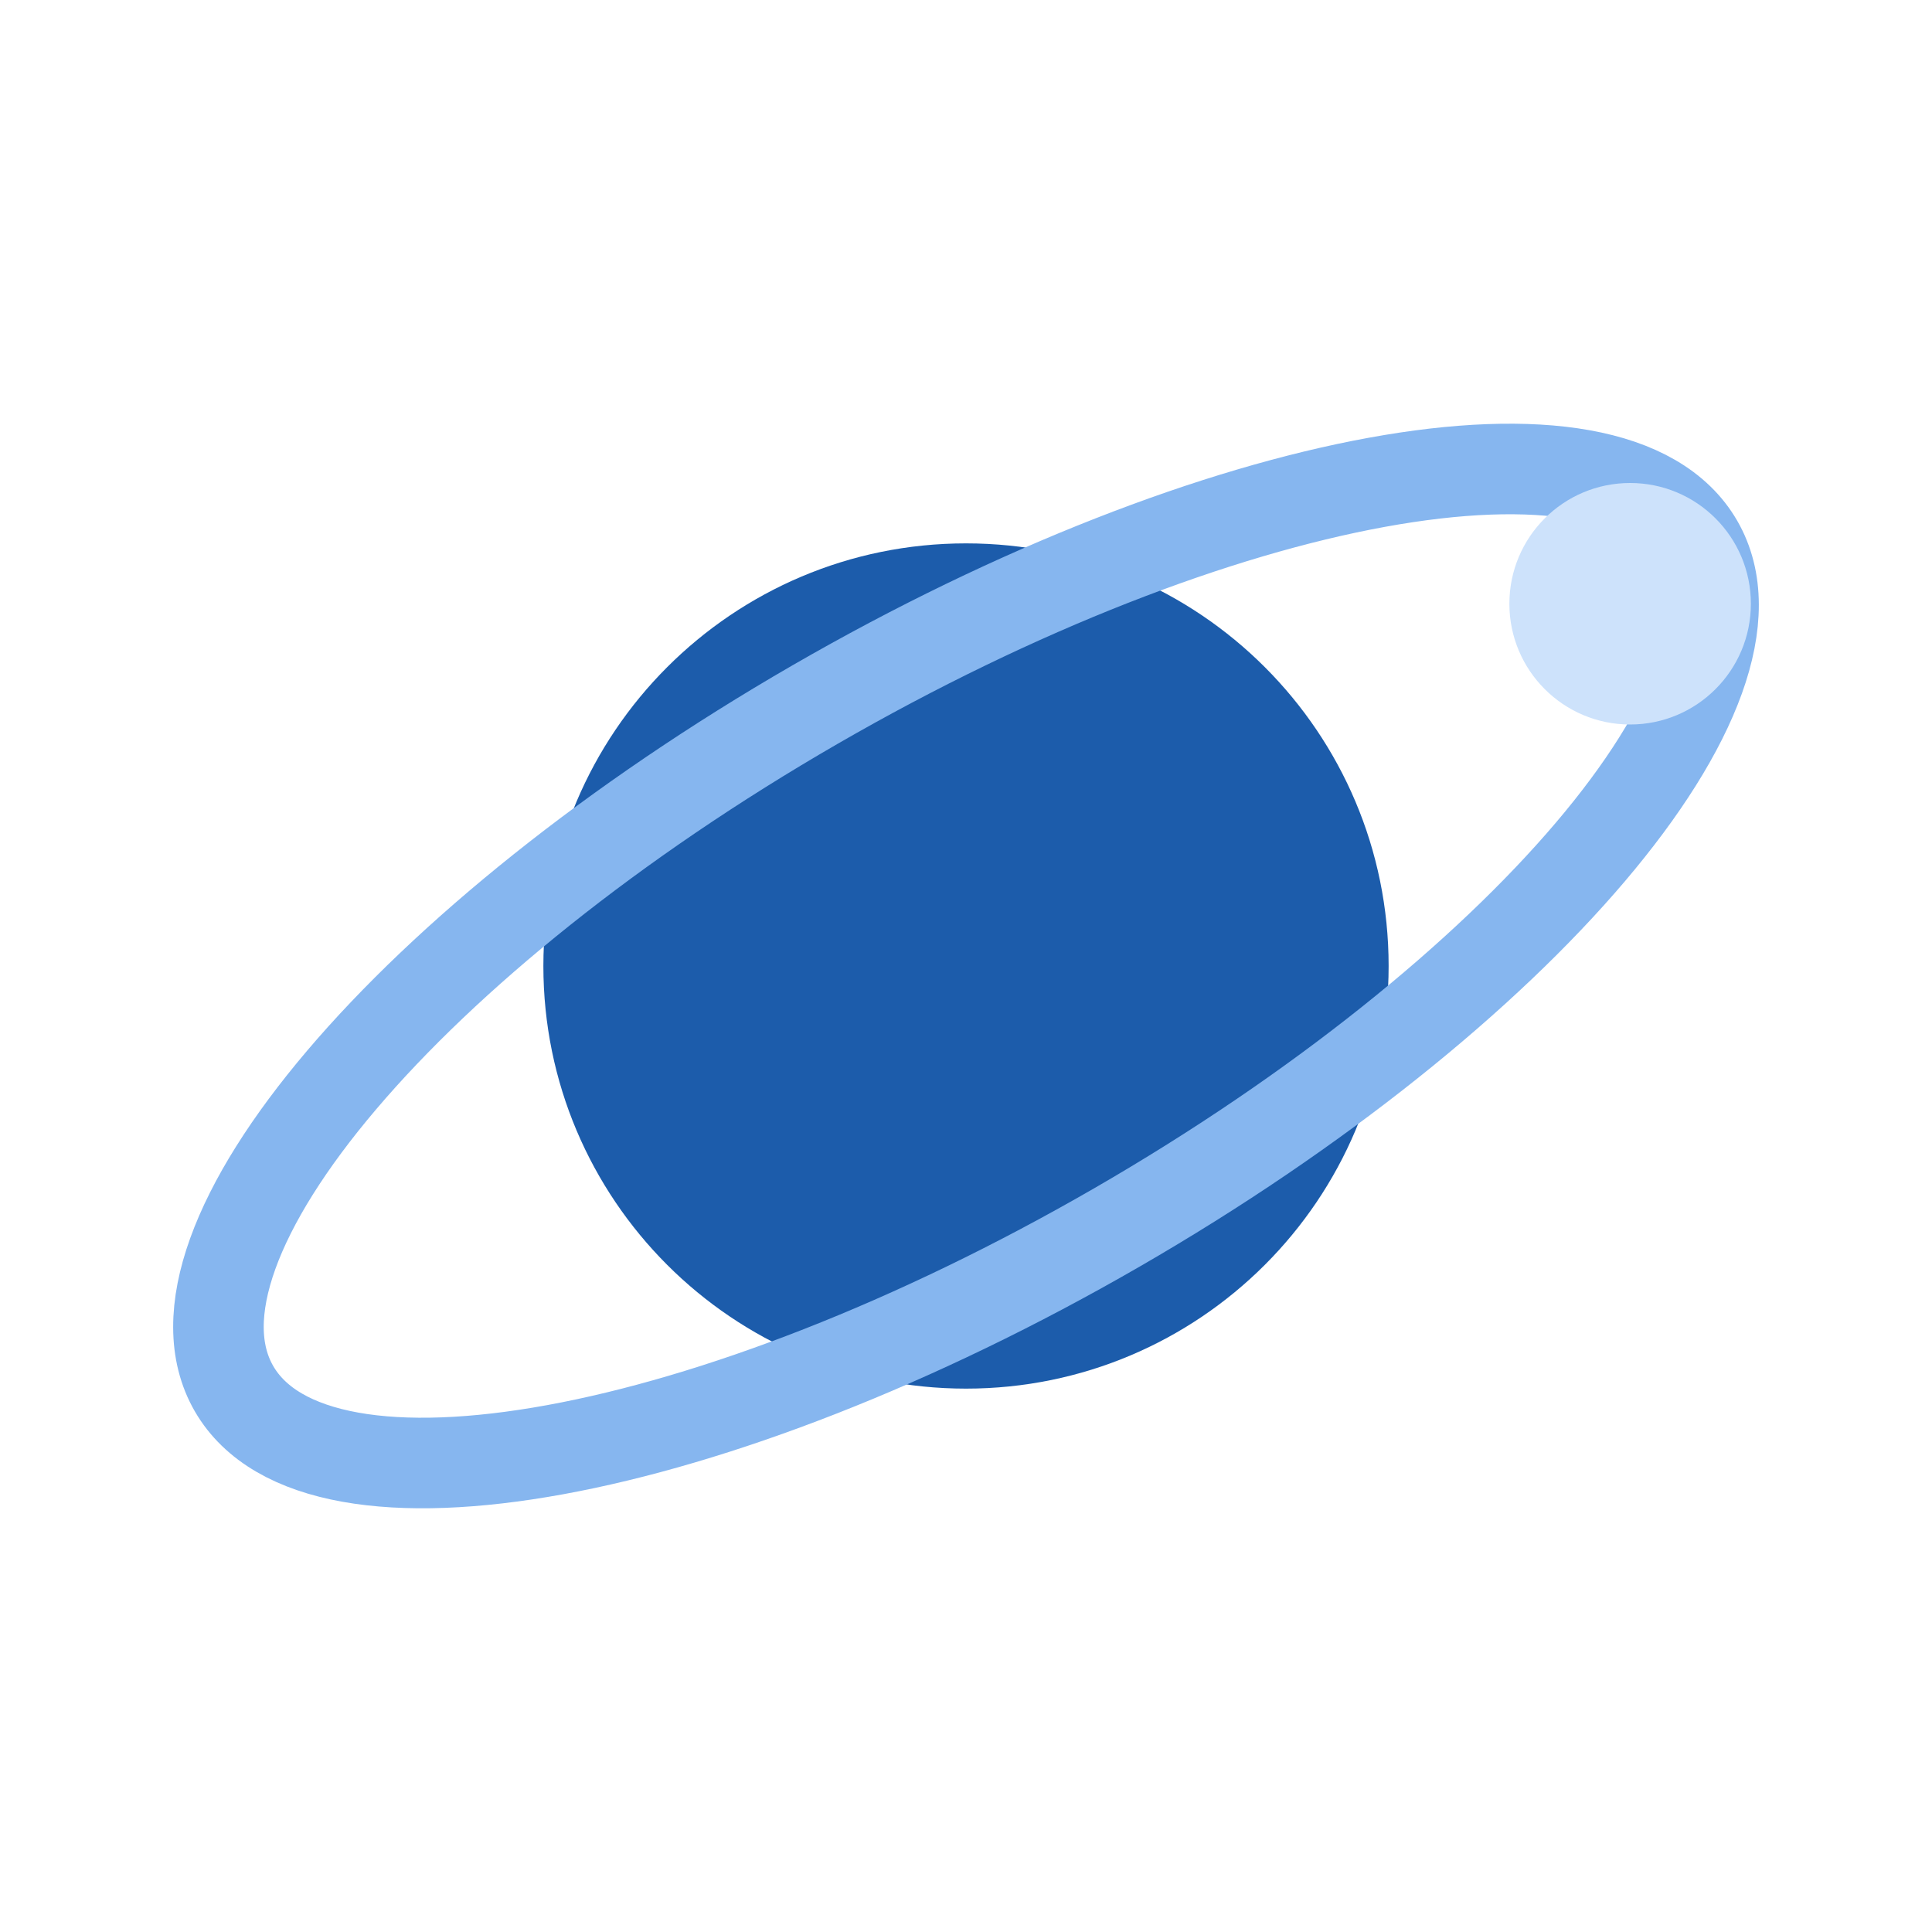
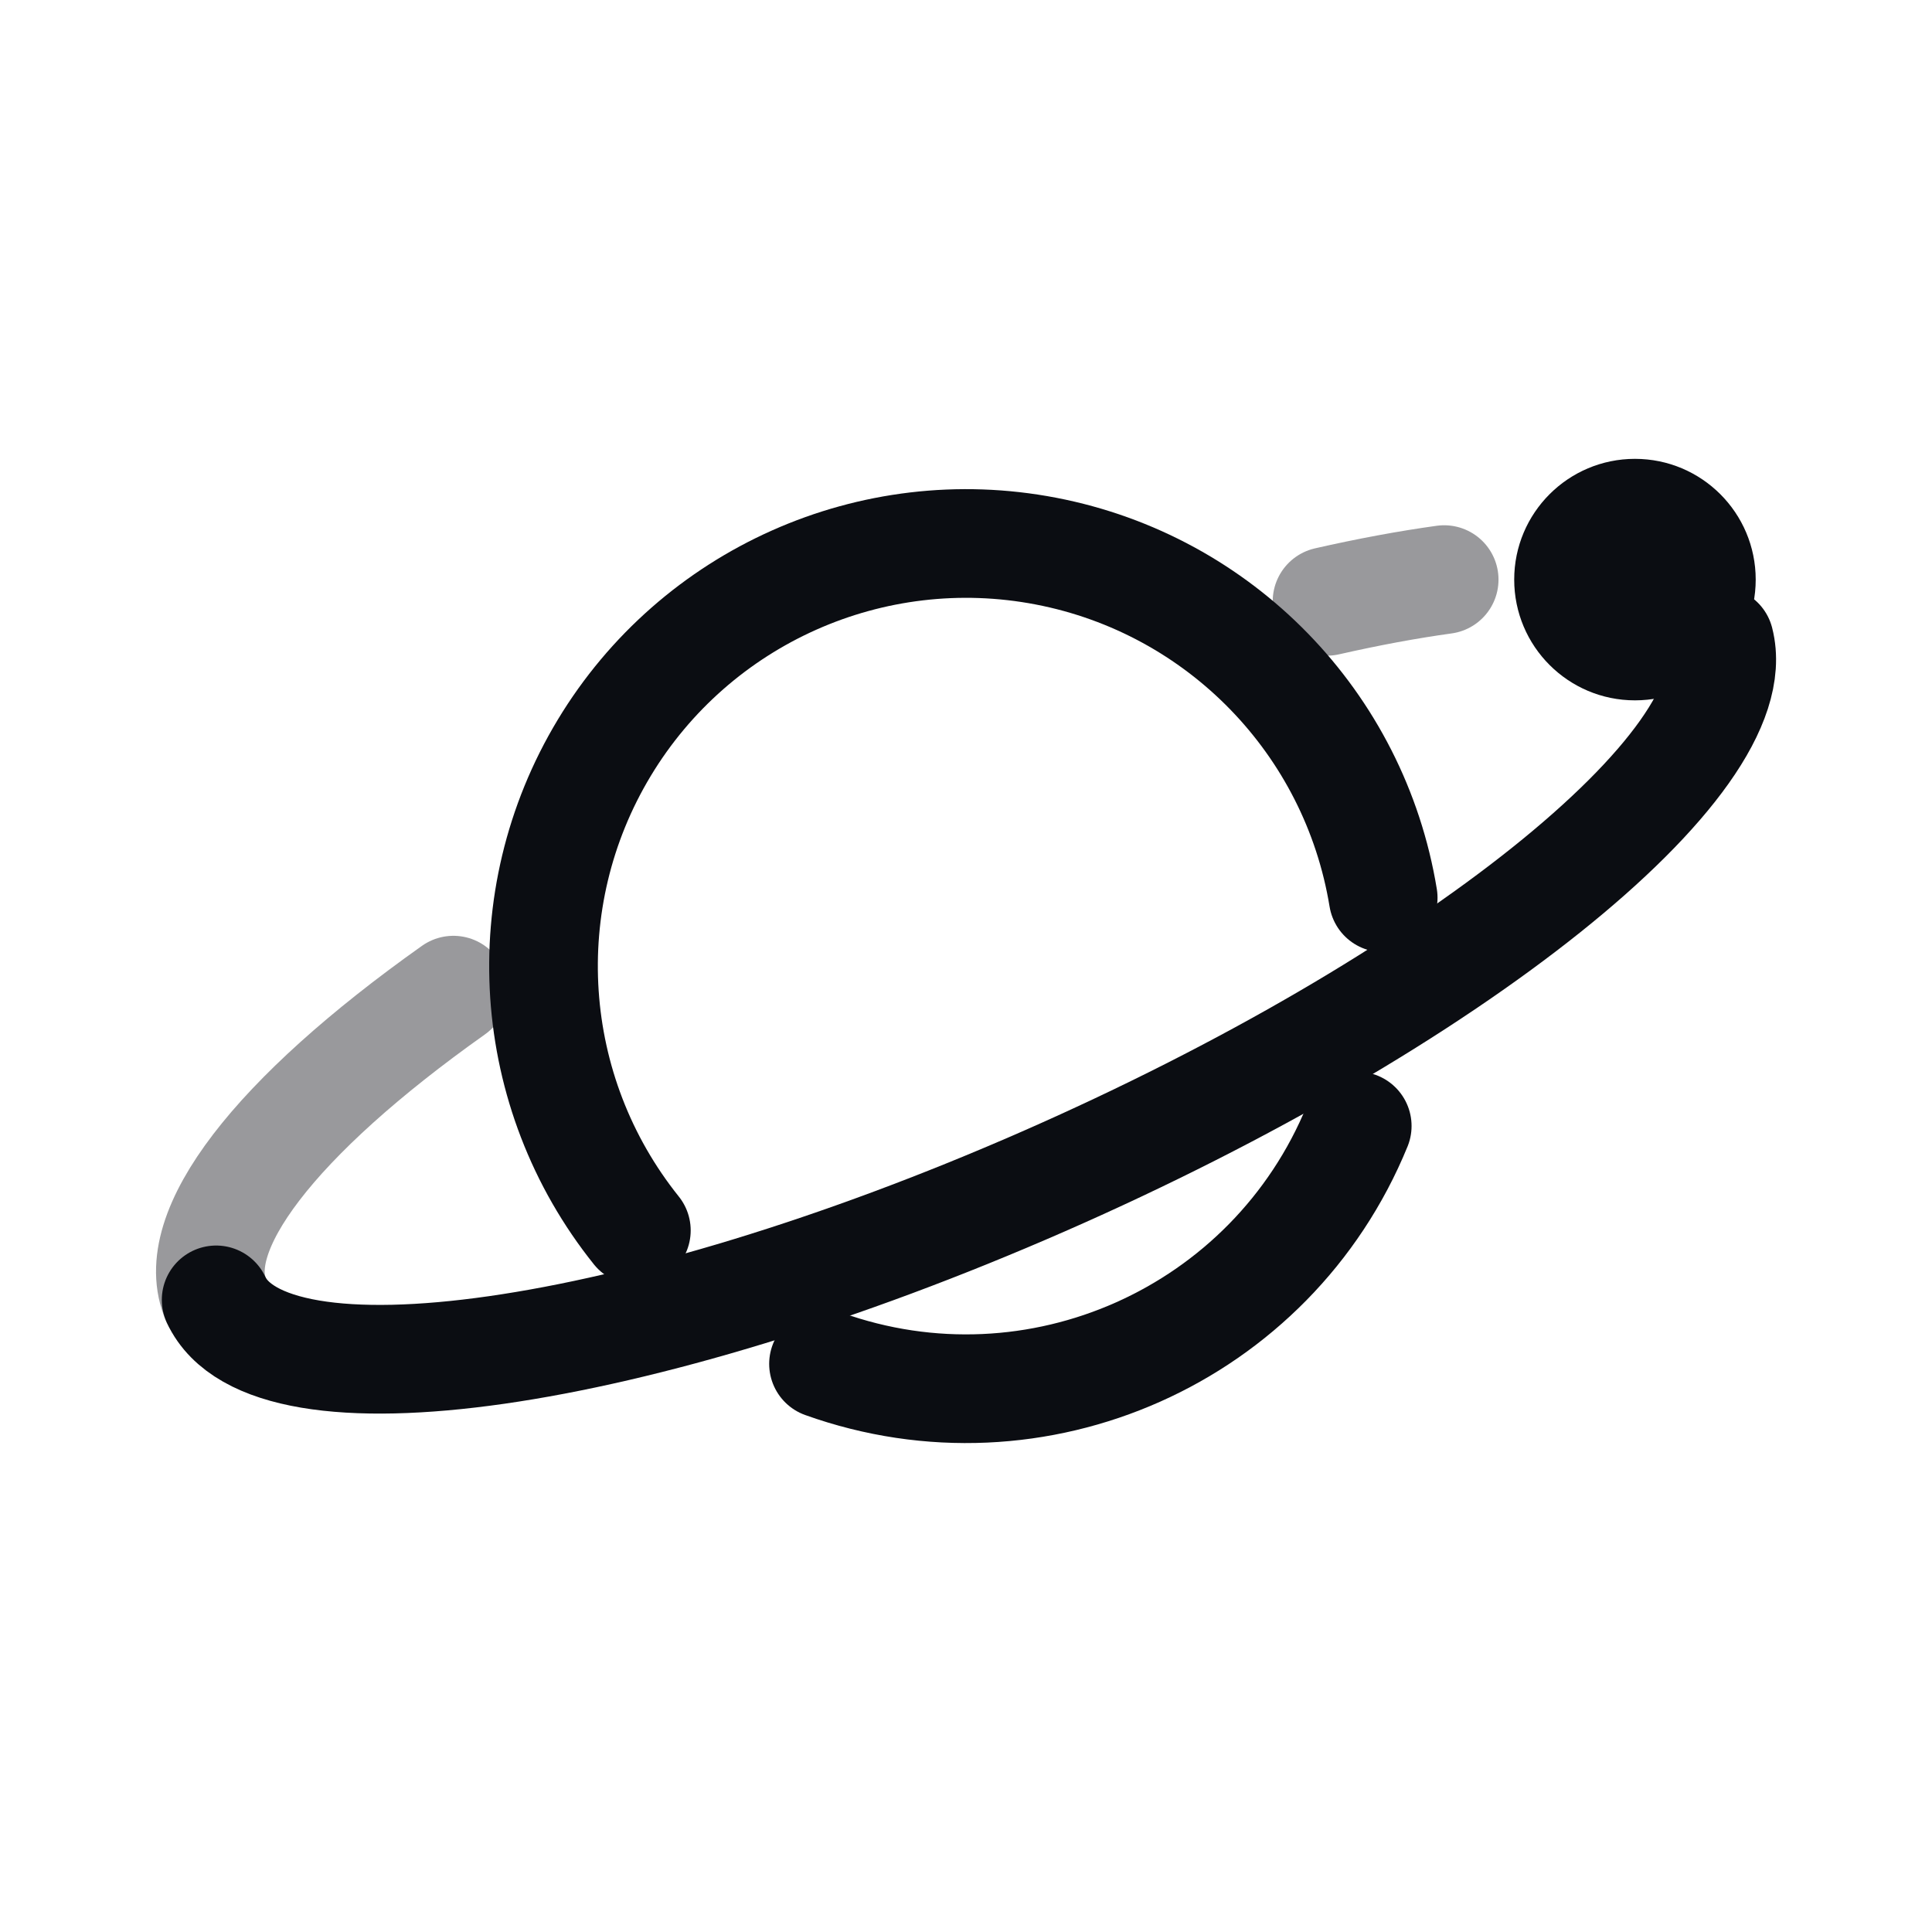
<svg xmlns="http://www.w3.org/2000/svg" viewBox="0 0 32 32">
-   <circle cx="16" cy="16" r="7" fill="#1c5cab" />
-   <ellipse cx="16" cy="16" rx="14" ry="5" fill="none" stroke="#86b6ef" stroke-width="1.5" transform="rotate(-30 16 16)" />
-   <circle cx="27" cy="10" r="2" fill="#cde2fb" />
+   <style>g{color:#0b0d12}@media (prefers-color-scheme:dark){g{color:#f0f0fa}}</style>
+   <g fill="none" stroke="currentColor" stroke-width="1.8" stroke-linecap="round">
+     <path d="M10.54 20.38A7 7 0 1 1 22.91 14.87M22.48 18.65A7 7 0 0 1 13.64 22.59" />
+     <path d="M3.58 21.53A13.6 3.8 -24 0 1 7.51 16.4M21.98 9.96A13.6 3.8 -24 0 1 23.92 9.6" opacity="0.42" />
+     <path d="M28.48 10.62A13.6 3.8 -24 0 1 3.58 21.53" />
+     <circle cx="27.08" cy="9.6" r="2" fill="currentColor" stroke="none" />
+   </g>
</svg>
